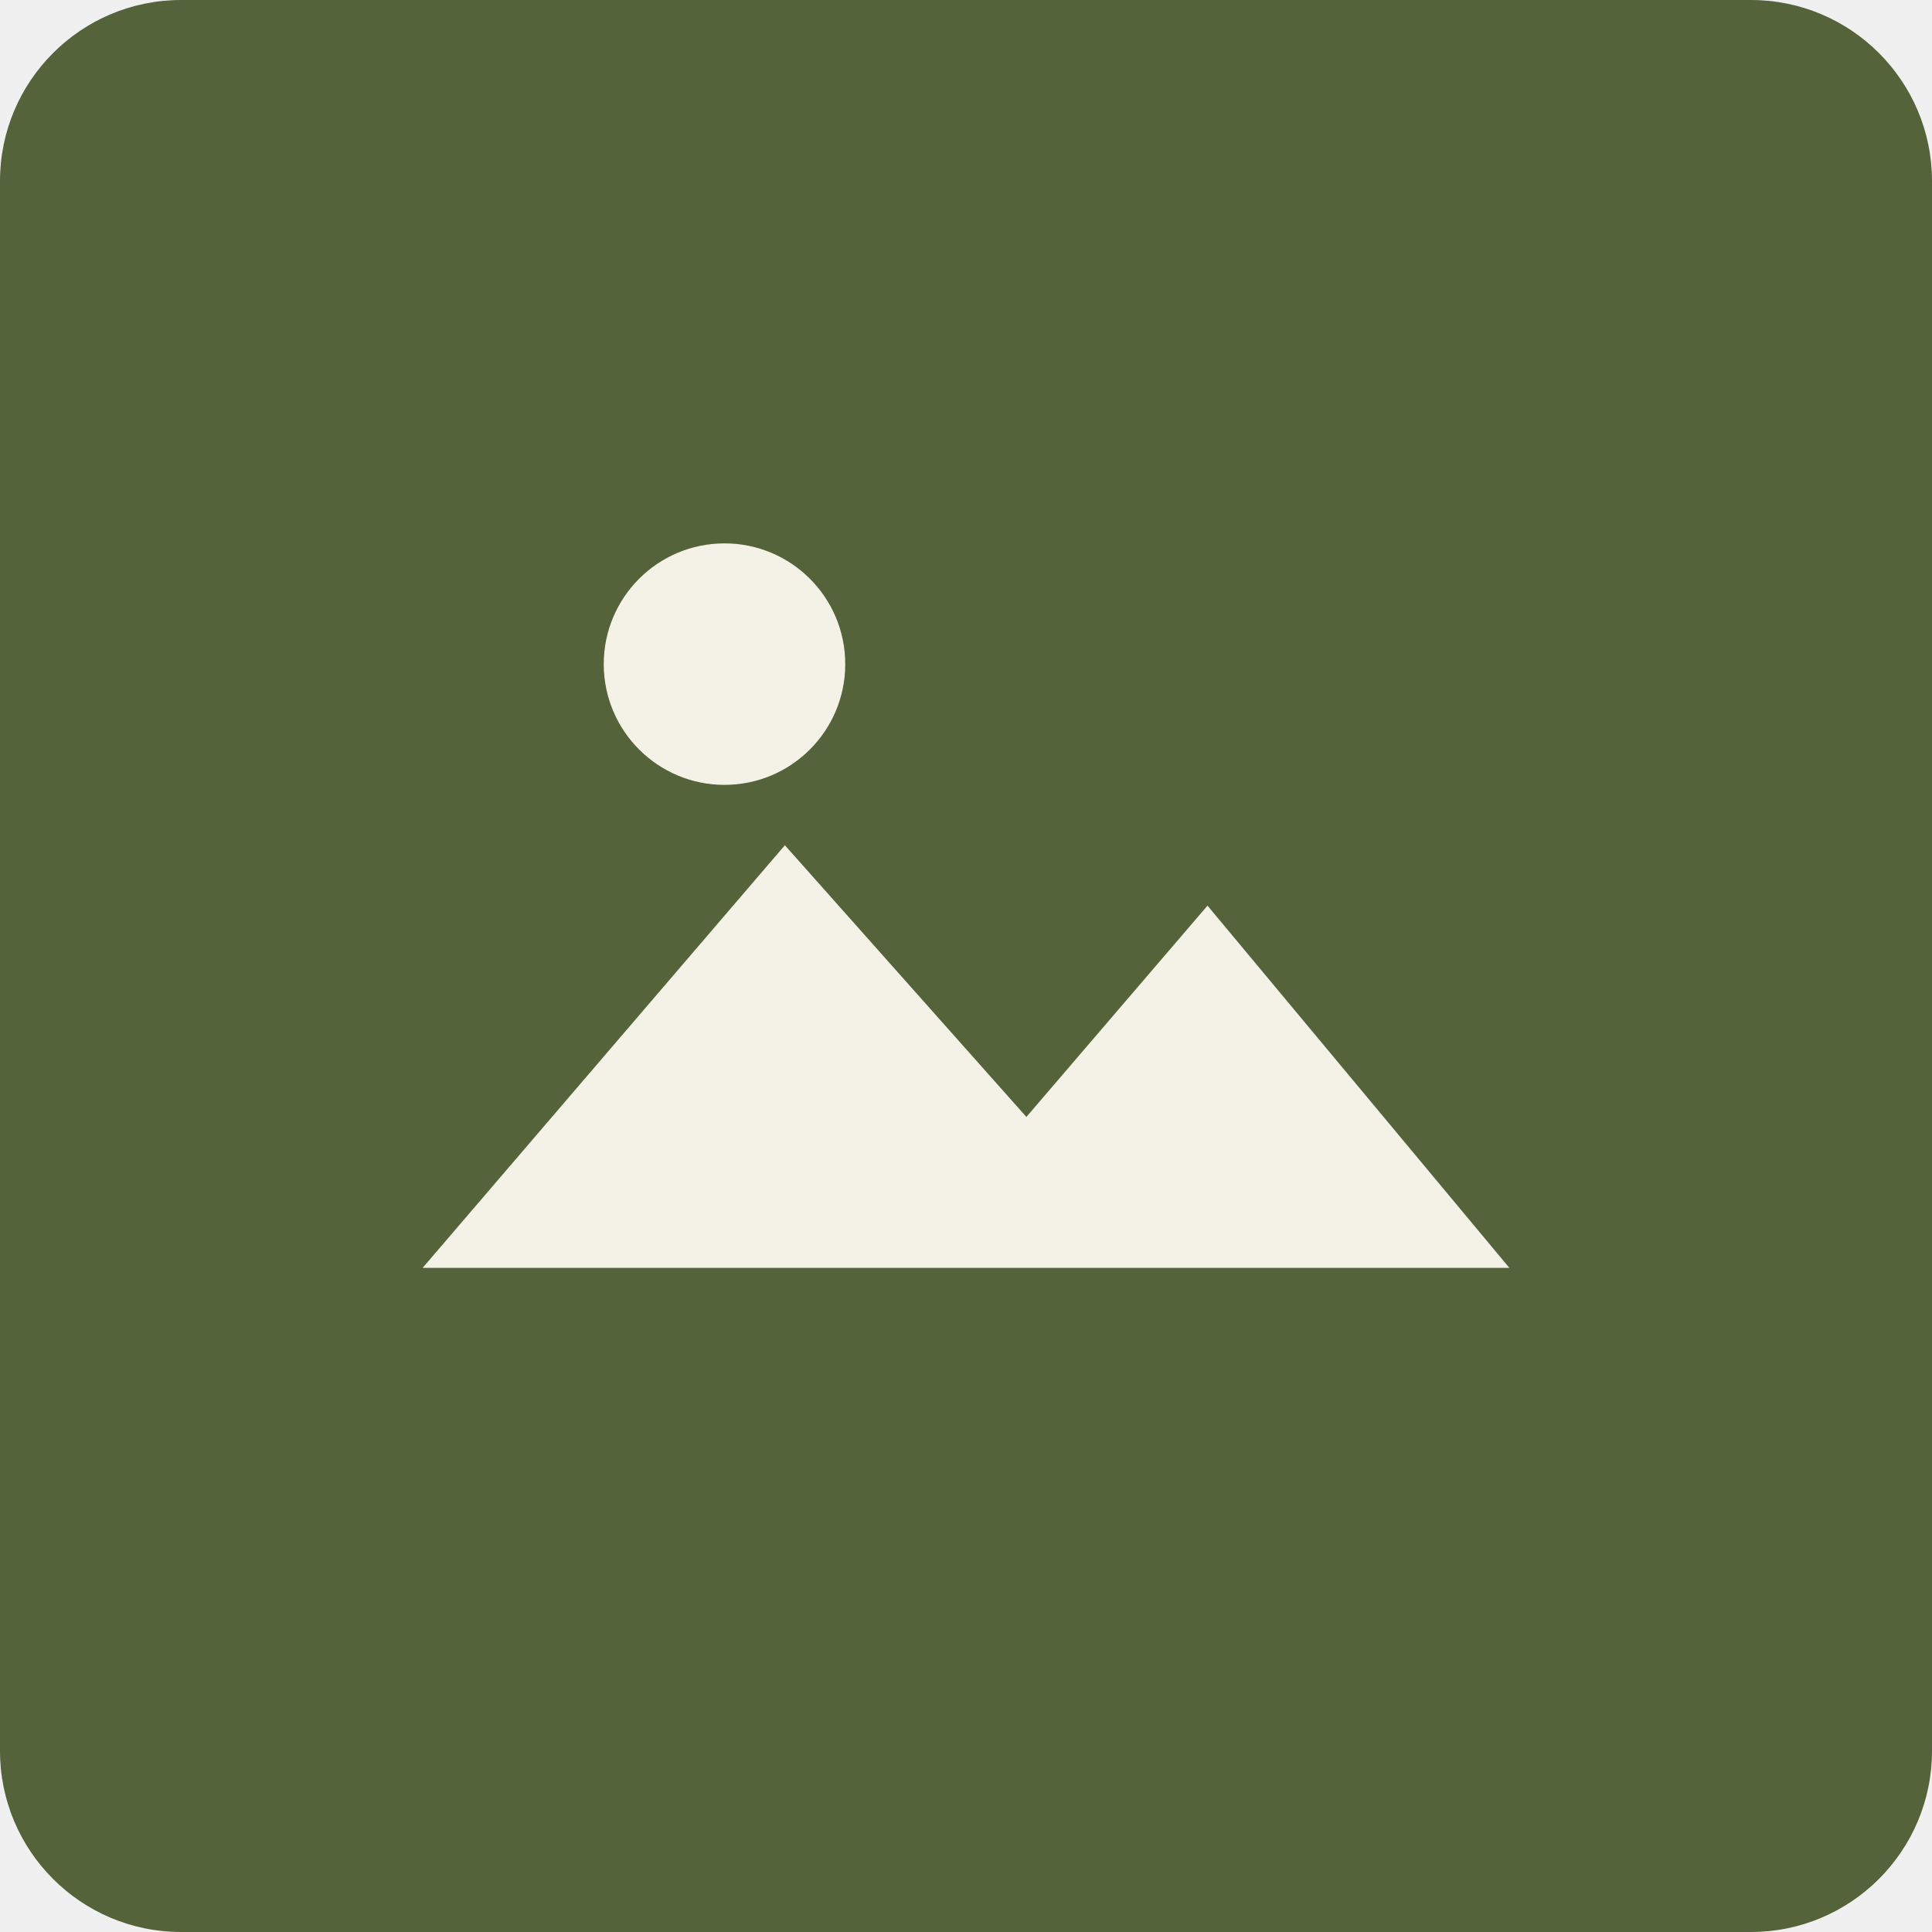
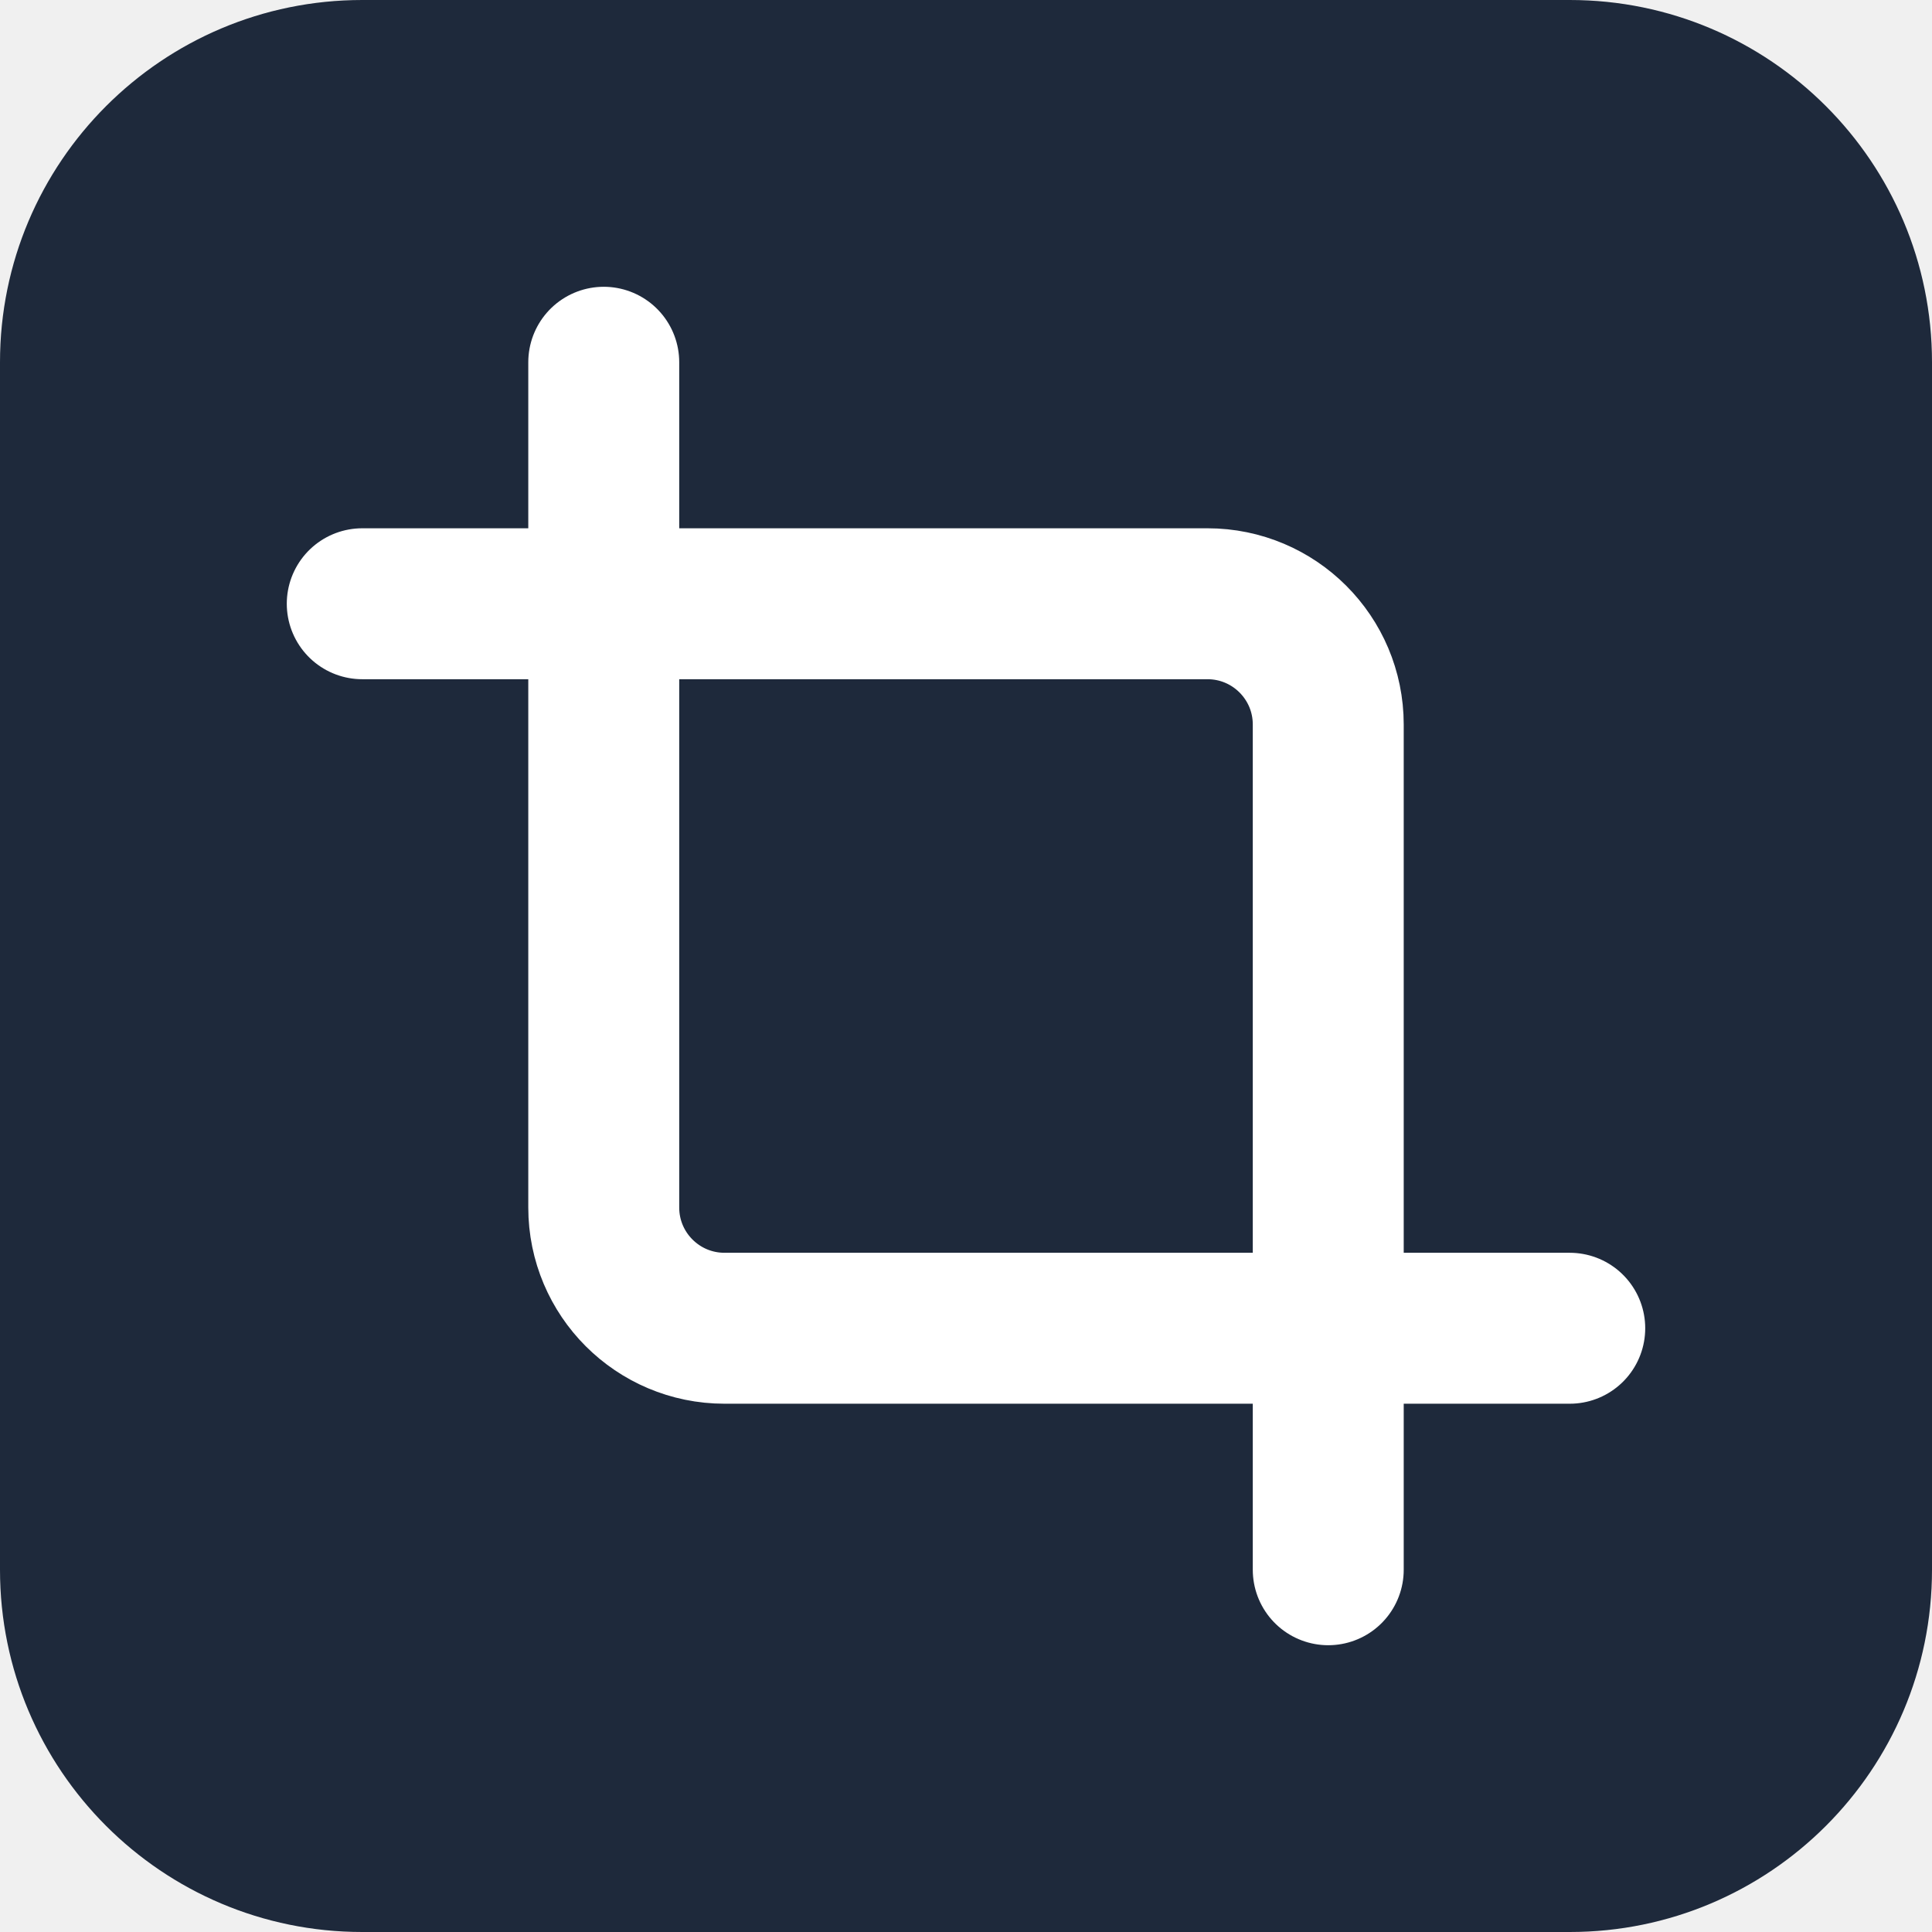
- <svg xmlns="http://www.w3.org/2000/svg" viewBox="0 0 64 64" fill="none">
-   <rect width="64" height="64" rx="6" fill="#55633A" />
-   <path d="M14 42L26 28l8 9 6-7 10 12H14z" fill="#F4F1E6" />
-   <circle cx="24" cy="22" r="4" fill="#F4F1E6" />
+ <svg xmlns="http://www.w3.org/2000/svg" viewBox="0 0 32 32" fill="none">
+   <rect width="32" height="32" rx="6" fill="#1e293b" />
+   <path d="M10 6v14a2 2 0 0 0 2 2h14M22 26V12a2 2 0 0 0-2-2H6" stroke="white" stroke-width="2.5" stroke-linecap="round" />
</svg>
